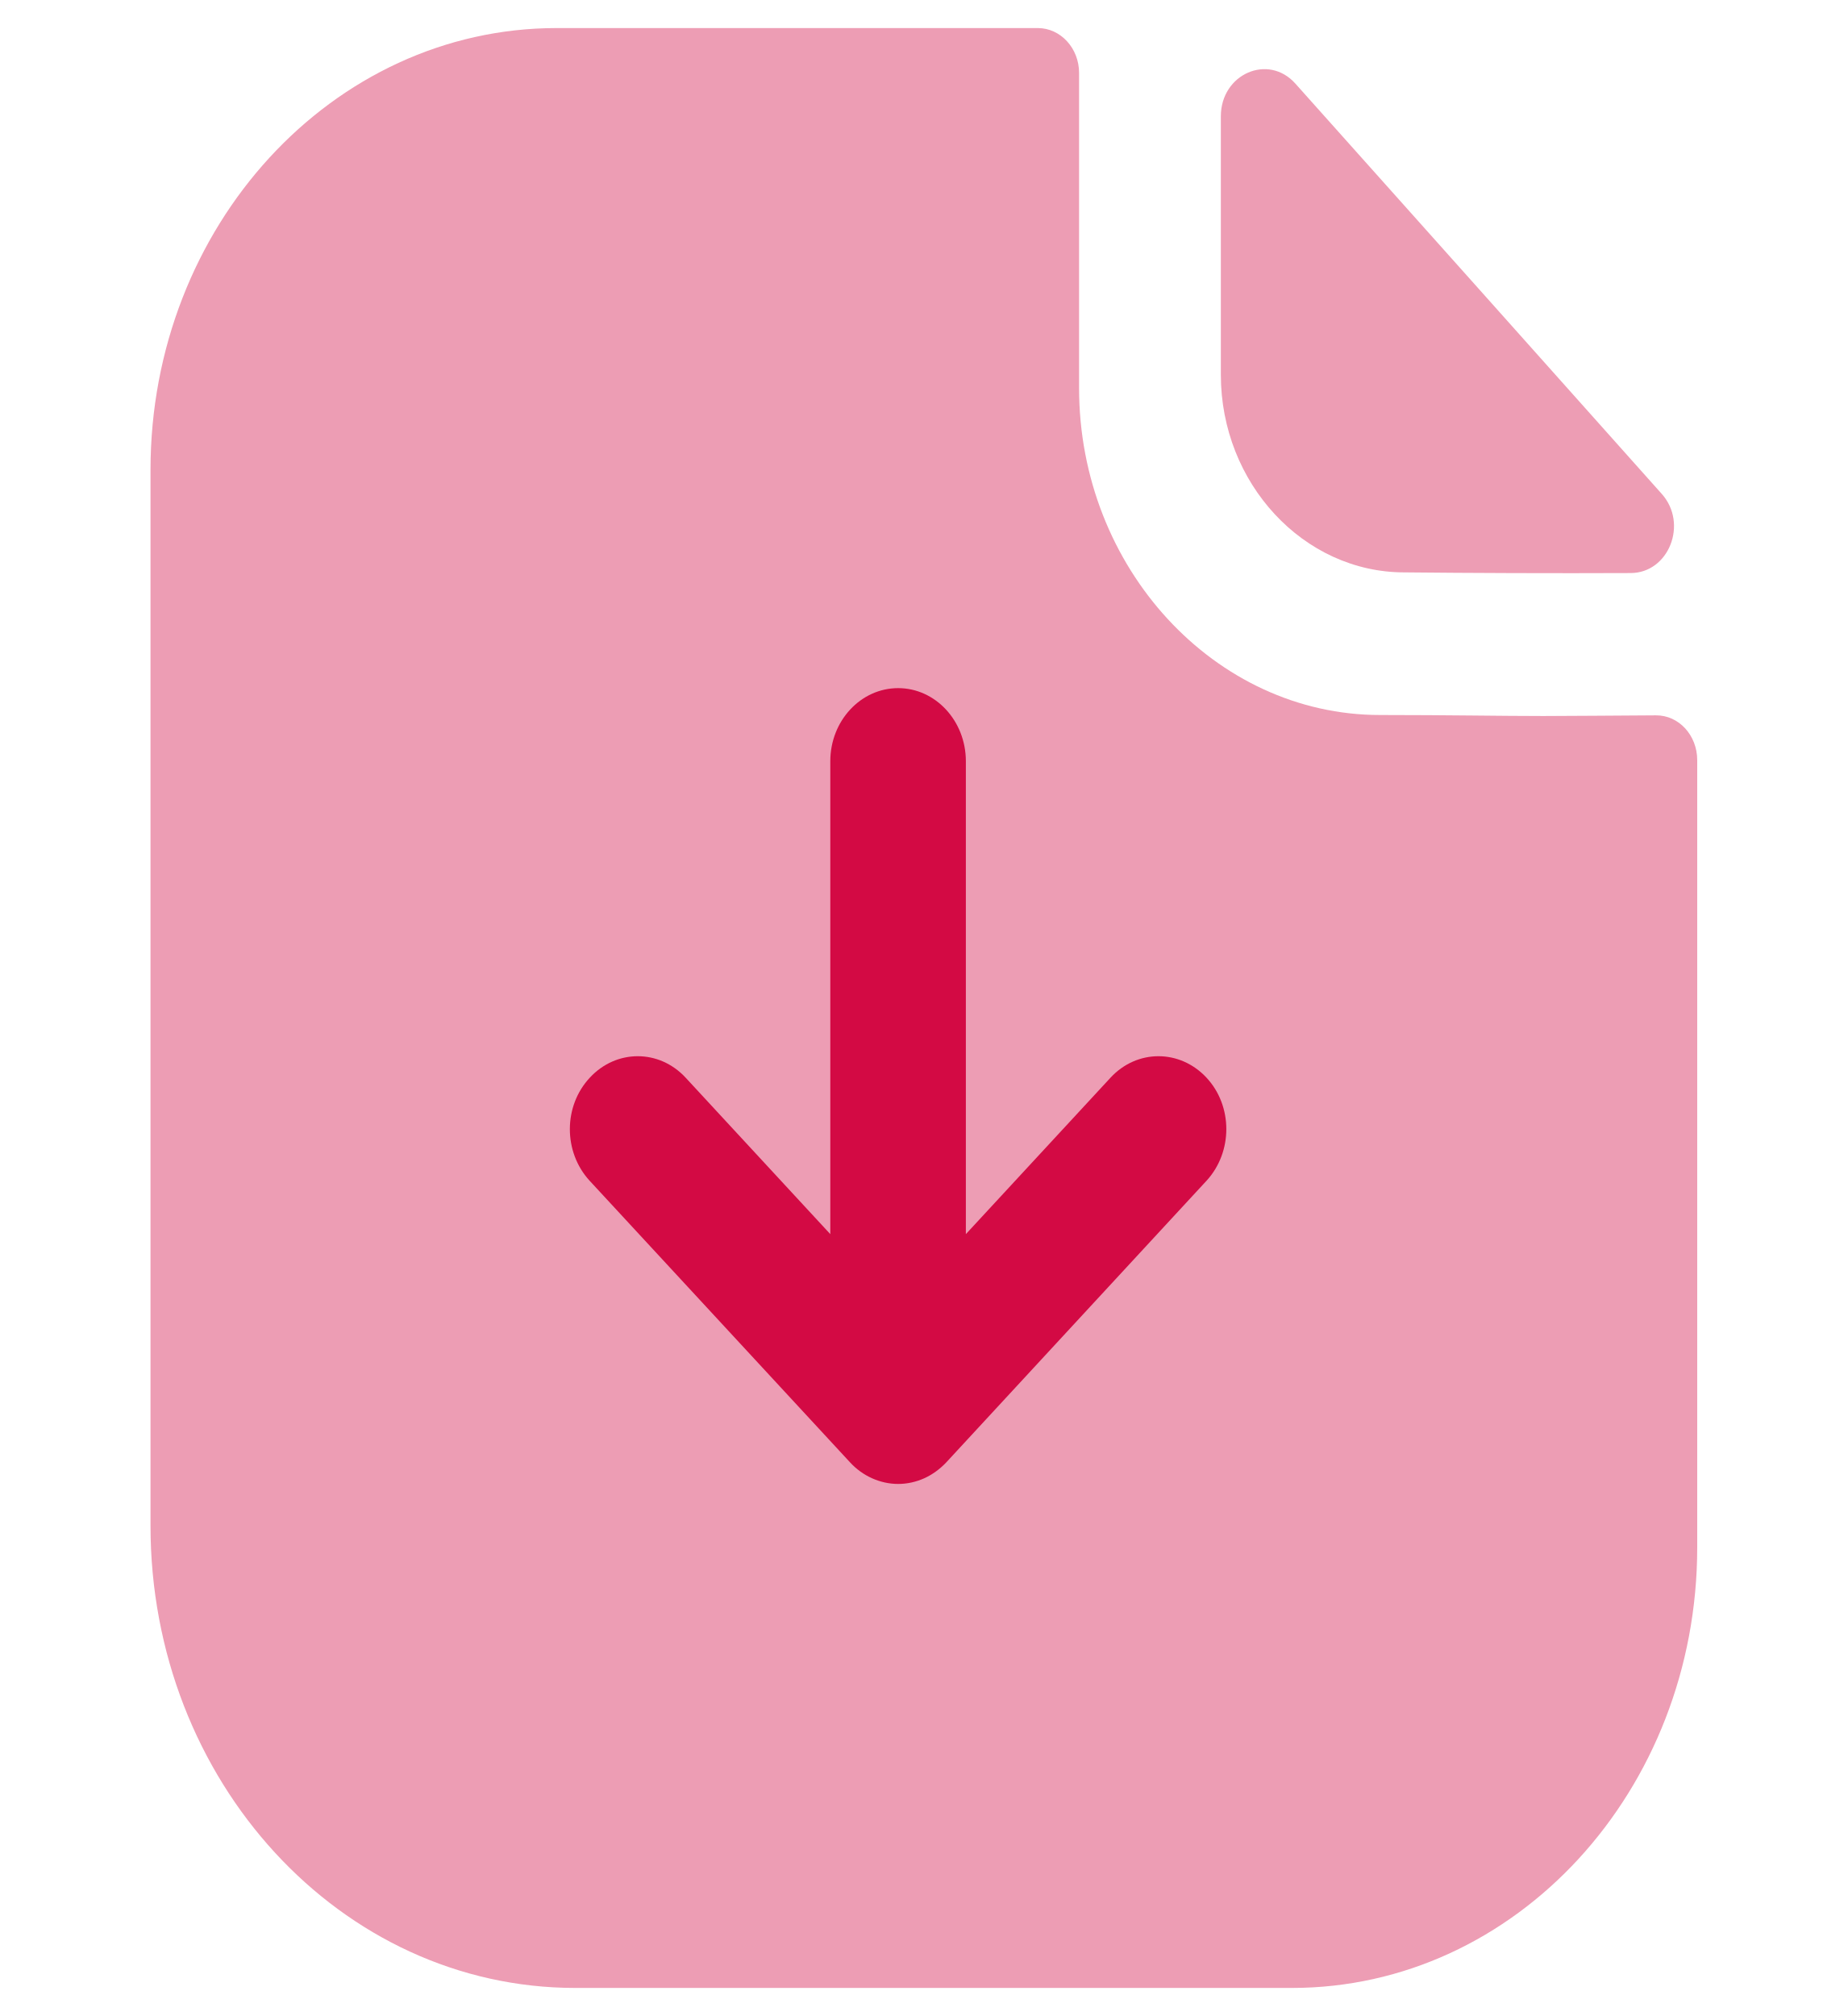
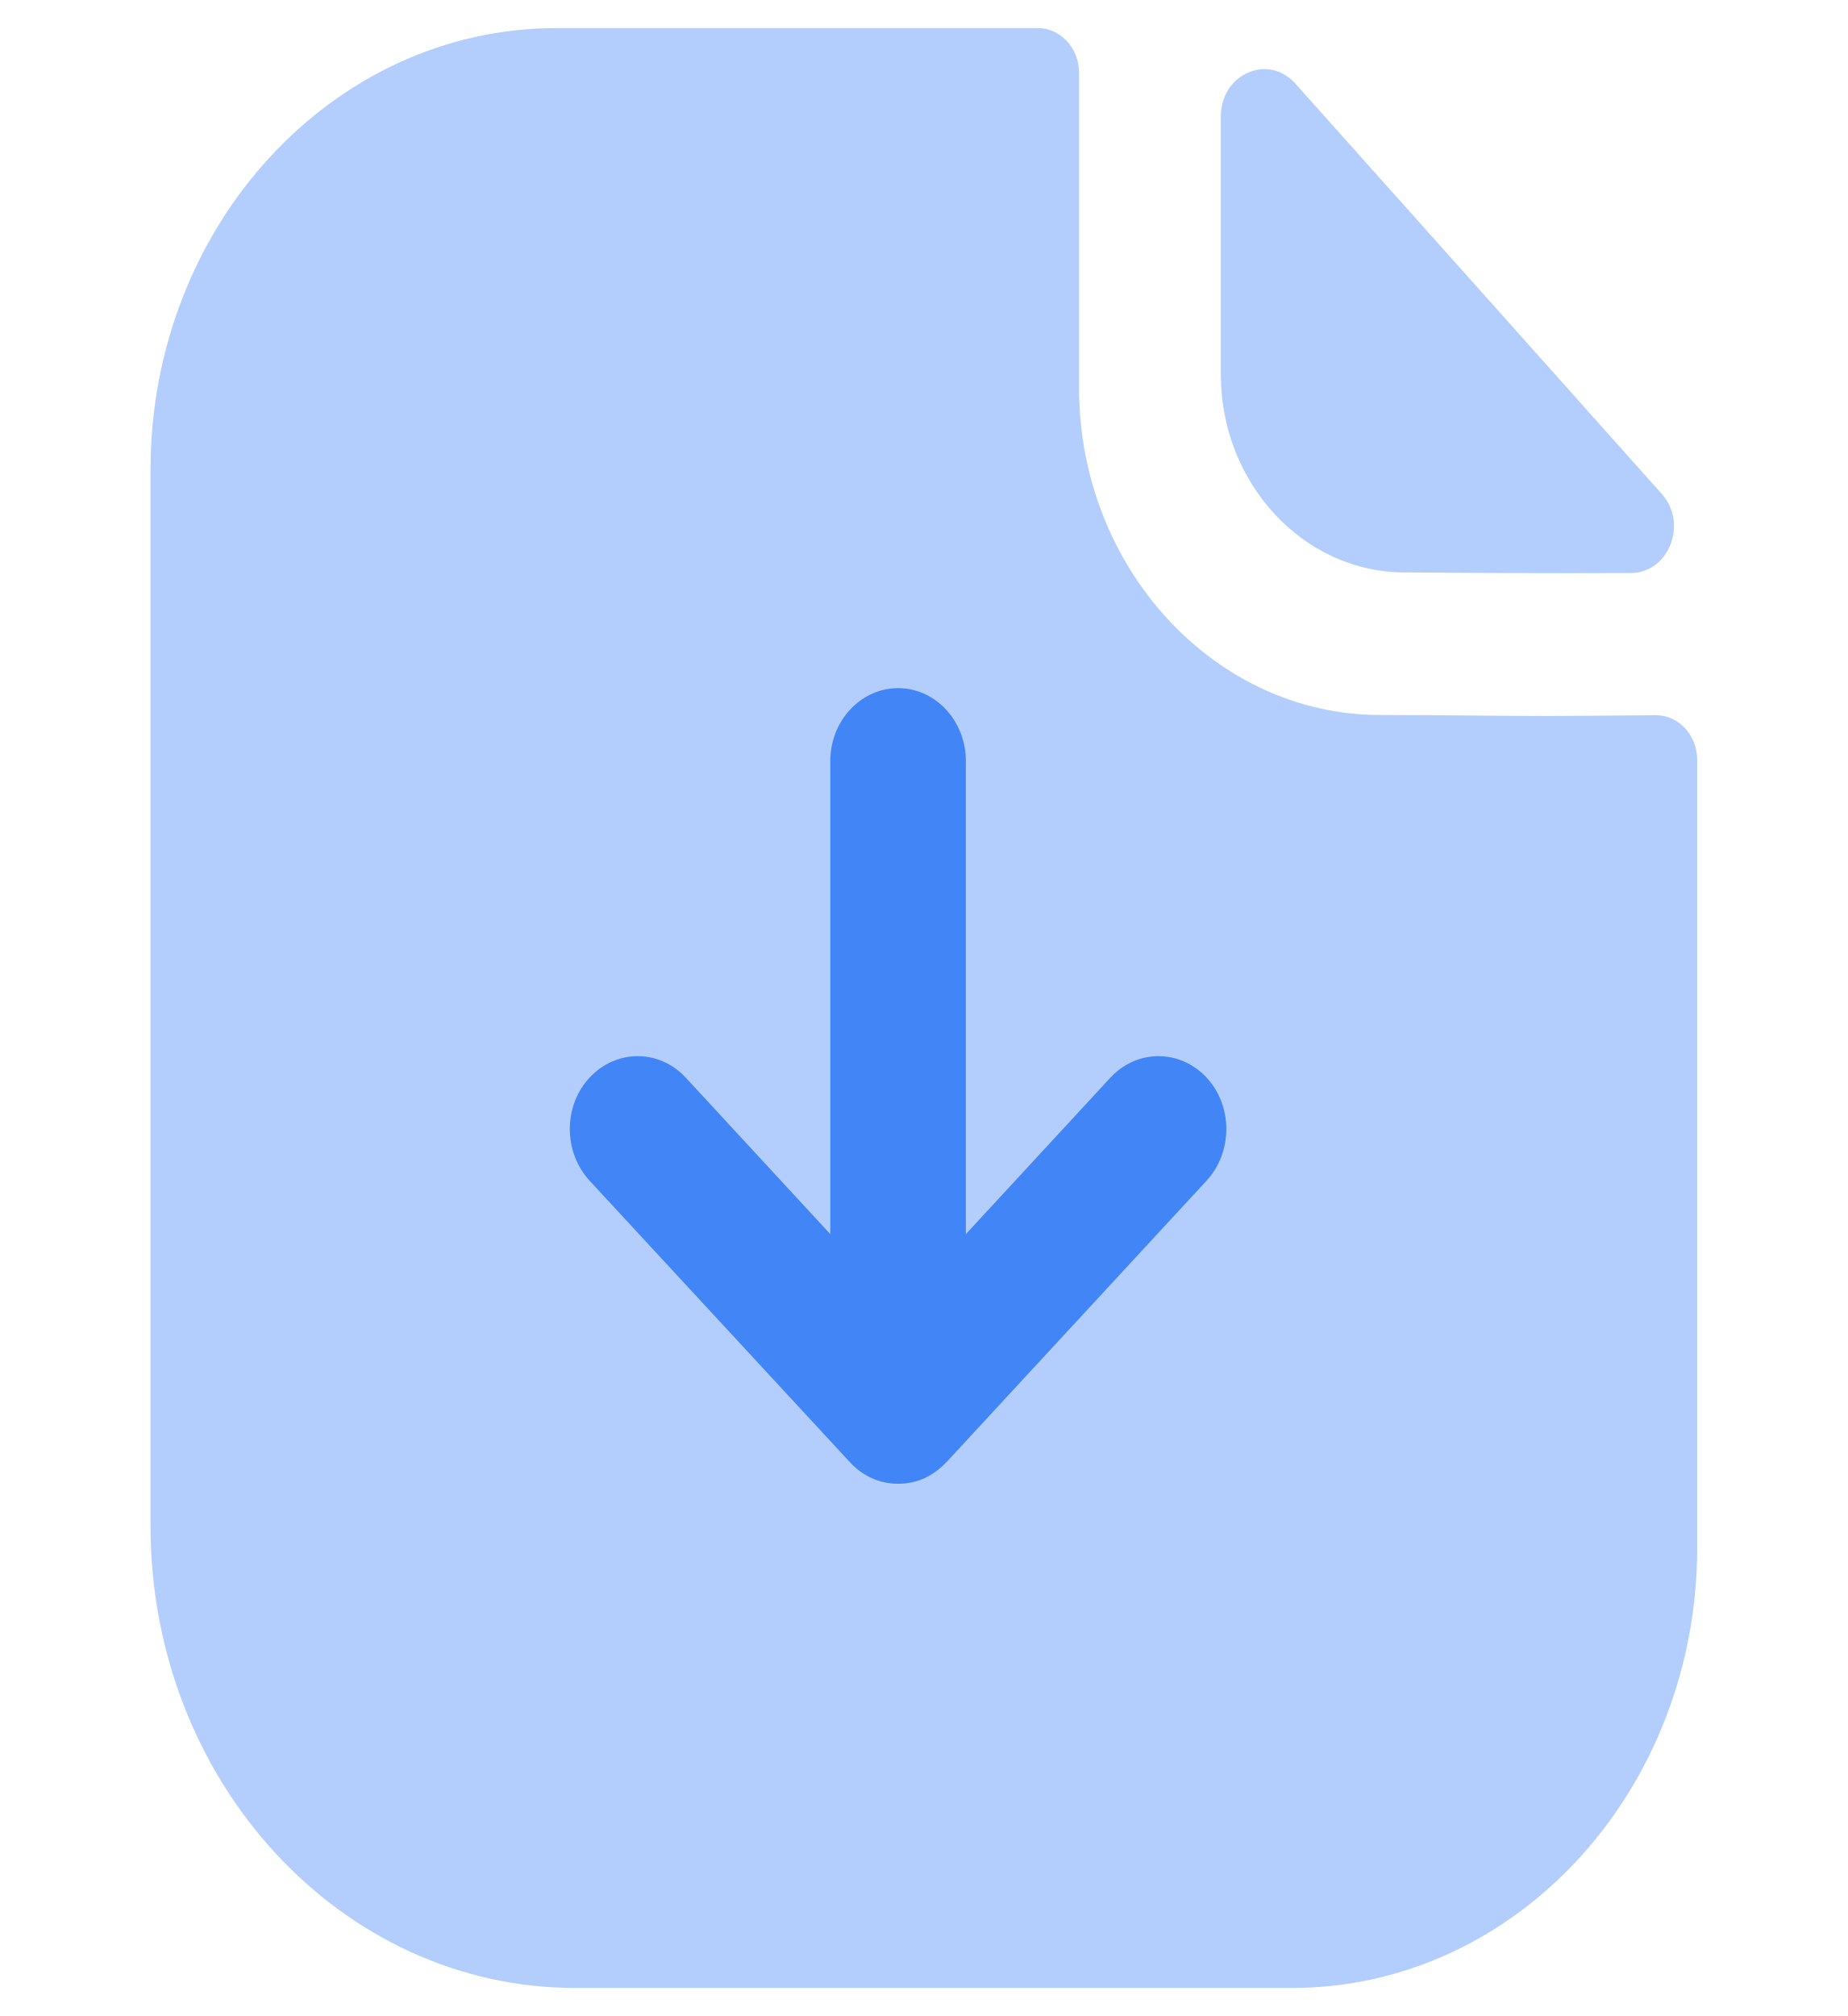
<svg xmlns="http://www.w3.org/2000/svg" width="11" height="12" viewBox="0 0 11 12" fill="none">
-   <path opacity="0.4" d="M9.188 4.262C8.944 4.262 8.62 4.256 8.216 4.256C7.233 4.256 6.424 3.38 6.424 2.31V0.434C6.424 0.287 6.314 0.167 6.178 0.167H3.314C1.977 0.167 0.896 1.349 0.896 2.797V9.082C0.896 10.602 2.028 11.833 3.425 11.833H7.691C9.024 11.833 10.104 10.659 10.104 9.21V4.525C10.104 4.377 9.995 4.257 9.858 4.258C9.629 4.259 9.355 4.262 9.188 4.262Z" fill="#D30A44" />
-   <path opacity="0.4" d="M7.712 0.498C7.55 0.316 7.268 0.441 7.268 0.692V2.231C7.268 2.876 7.76 3.407 8.36 3.407C8.738 3.411 9.262 3.413 9.707 3.411C9.935 3.411 10.051 3.117 9.893 2.94C9.322 2.3 8.298 1.153 7.712 0.498Z" fill="#D30A44" />
-   <path d="M7.182 6.414C7.024 6.245 6.769 6.244 6.611 6.415L5.75 7.346V4.531C5.75 4.291 5.569 4.096 5.347 4.096C5.124 4.096 4.943 4.291 4.943 4.531V7.346L4.082 6.415C3.924 6.244 3.669 6.245 3.512 6.414C3.353 6.583 3.353 6.857 3.51 7.028L5.061 8.705H5.061C5.098 8.745 5.142 8.777 5.191 8.799C5.24 8.821 5.293 8.833 5.347 8.833C5.401 8.833 5.454 8.821 5.503 8.799C5.551 8.777 5.595 8.745 5.632 8.706L5.633 8.705L7.183 7.028C7.34 6.857 7.34 6.583 7.182 6.414Z" fill="#D30A44" />
+   <path opacity="0.4" d="M9.188 4.262C8.943 4.262 8.619 4.256 8.216 4.256C7.232 4.256 6.424 3.38 6.424 2.31V0.434C6.424 0.287 6.314 0.167 6.178 0.167H3.314C1.977 0.167 0.896 1.348 0.896 2.797V9.082C0.896 10.602 2.028 11.833 3.425 11.833H7.691C9.024 11.833 10.104 10.659 10.104 9.209V4.525C10.104 4.376 9.994 4.257 9.858 4.257C9.629 4.259 9.355 4.262 9.188 4.262Z" fill="#4285F7" />
+   <path opacity="0.4" d="M7.712 0.498C7.55 0.316 7.268 0.441 7.268 0.692V2.231C7.268 2.876 7.76 3.407 8.36 3.407C8.738 3.411 9.262 3.413 9.707 3.411C9.935 3.411 10.051 3.117 9.893 2.94C9.322 2.3 8.298 1.153 7.712 0.498Z" fill="#4285F7" />
+   <path d="M7.182 6.413C7.024 6.245 6.769 6.244 6.611 6.414L5.75 7.346V4.53C5.75 4.291 5.569 4.096 5.347 4.096C5.124 4.096 4.943 4.291 4.943 4.53V7.346L4.082 6.414C3.924 6.244 3.669 6.245 3.511 6.413C3.353 6.582 3.353 6.857 3.51 7.028L5.061 8.705H5.061C5.098 8.745 5.142 8.777 5.191 8.799C5.24 8.821 5.293 8.832 5.347 8.832C5.401 8.832 5.454 8.821 5.503 8.799C5.551 8.777 5.595 8.745 5.631 8.706L5.633 8.705L7.183 7.028C7.34 6.857 7.34 6.582 7.182 6.413Z" fill="#4285F7" />
</svg>
